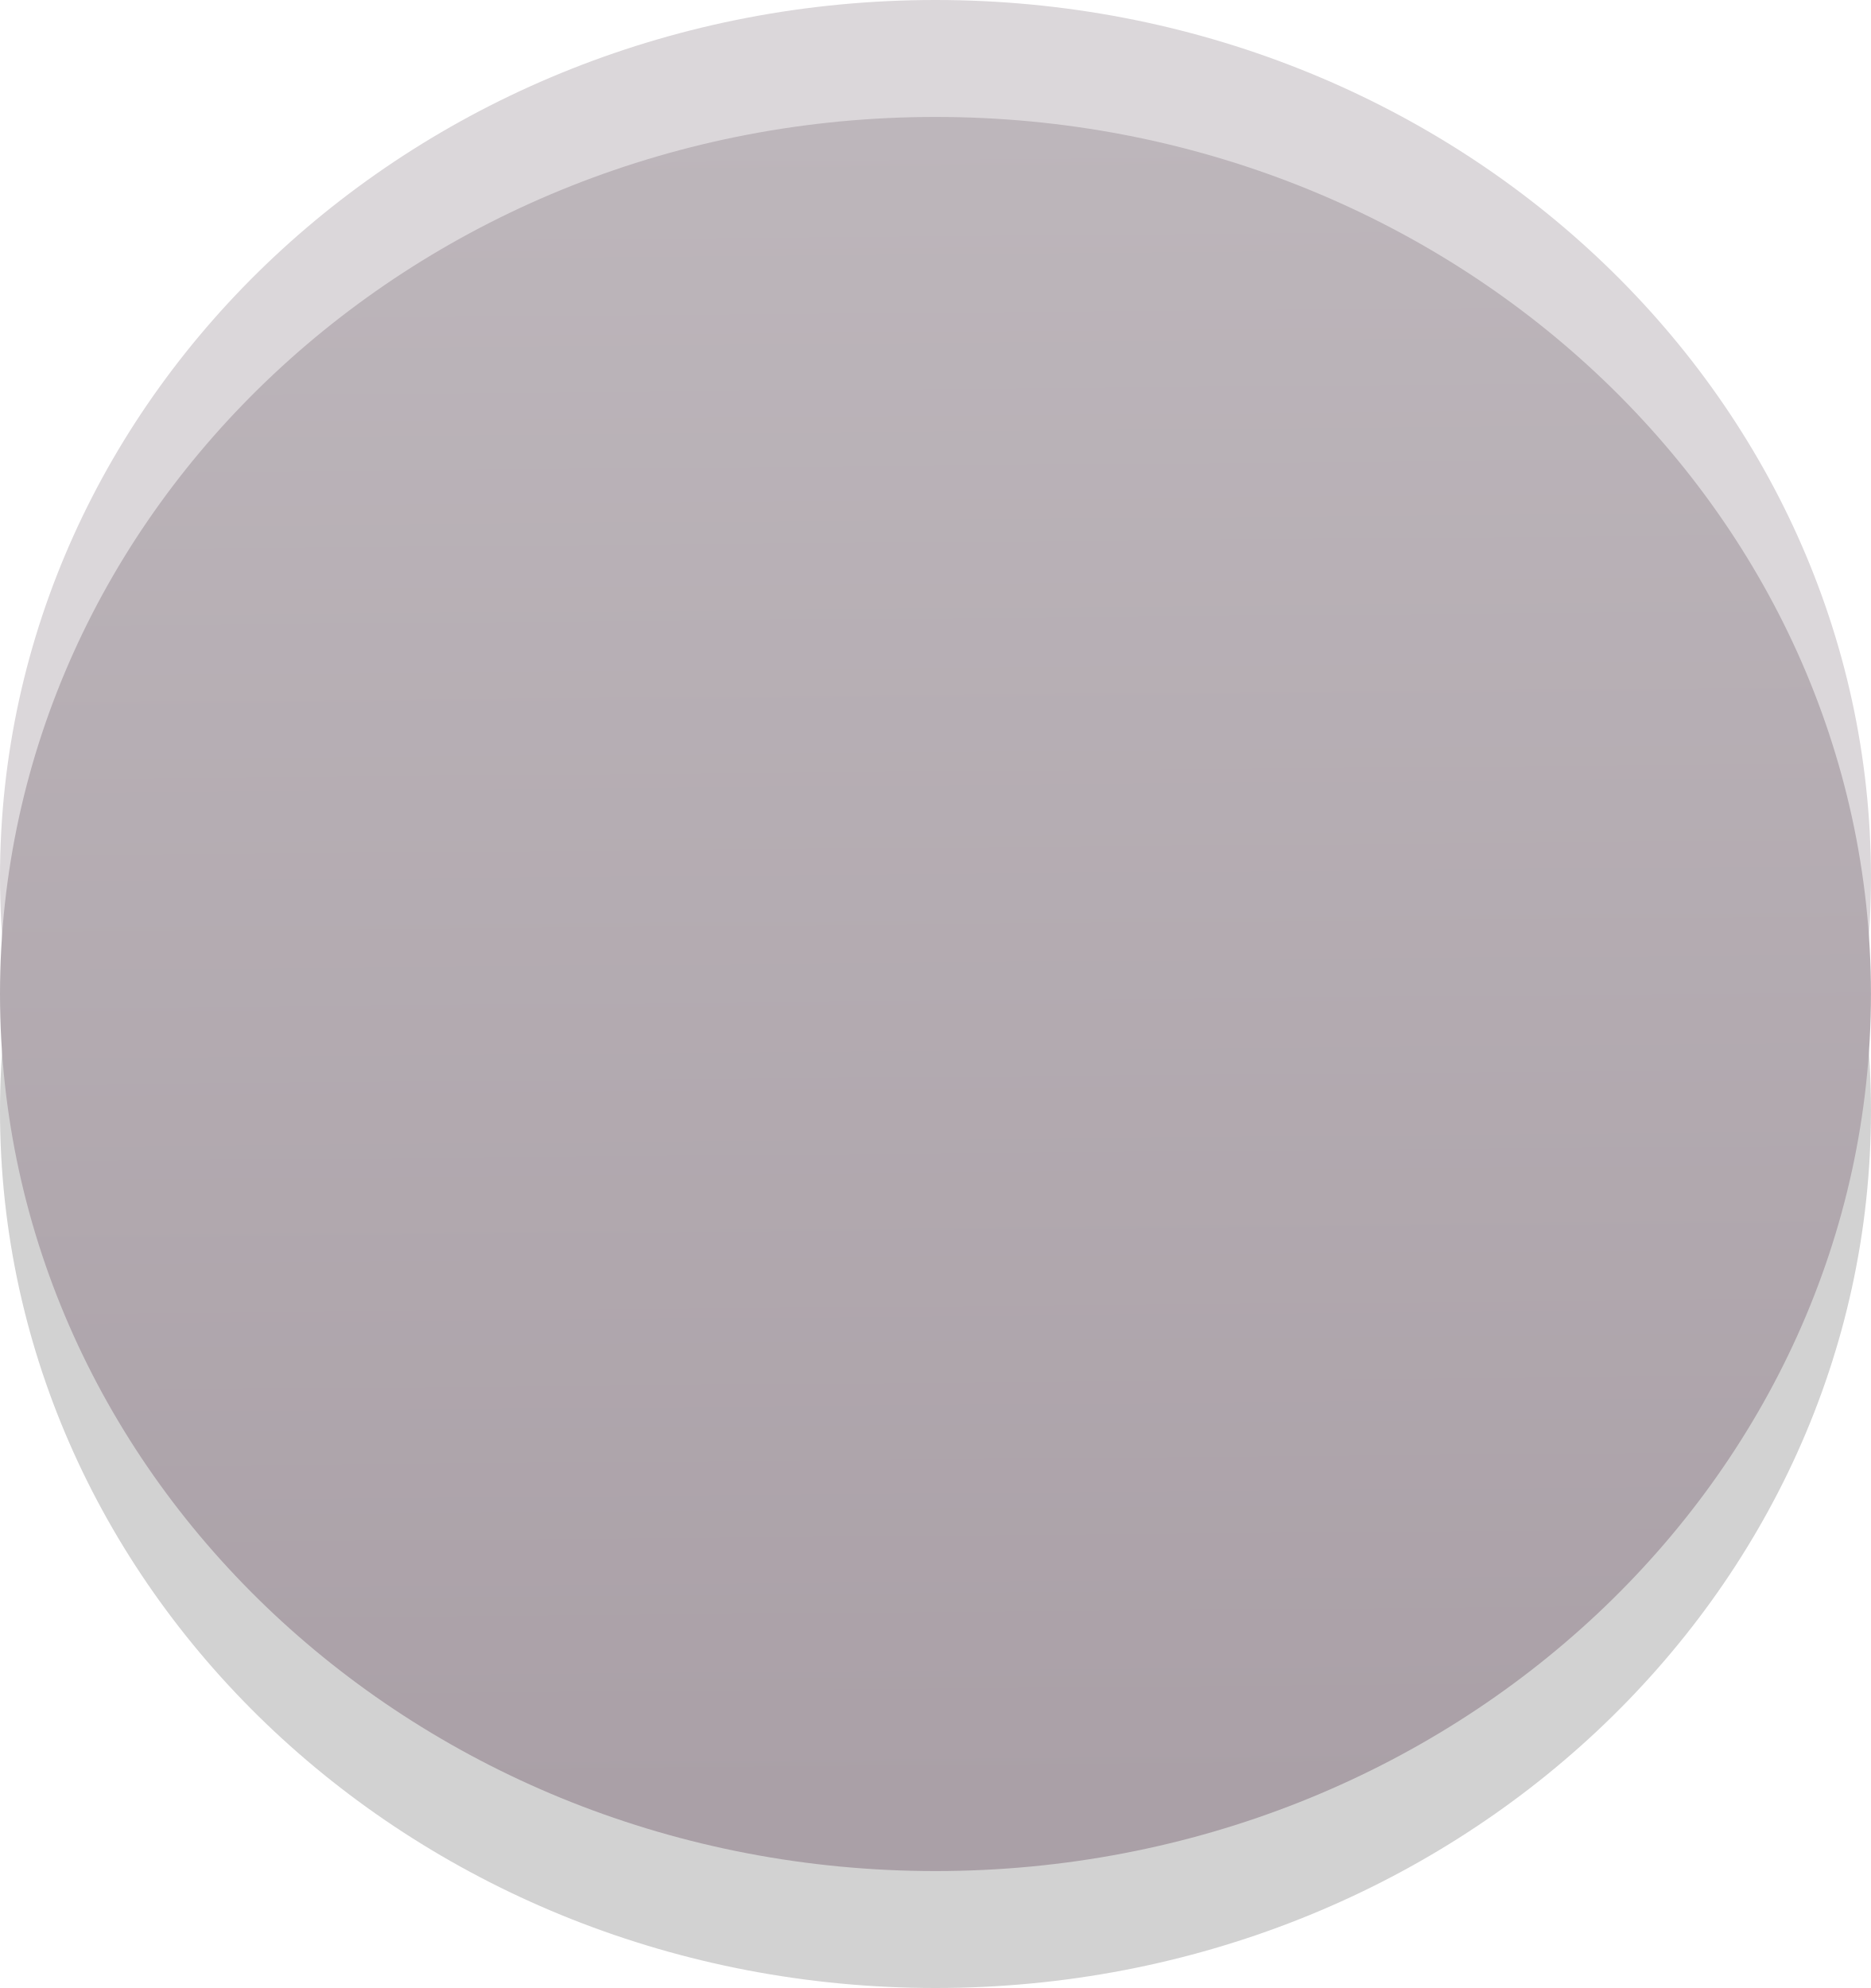
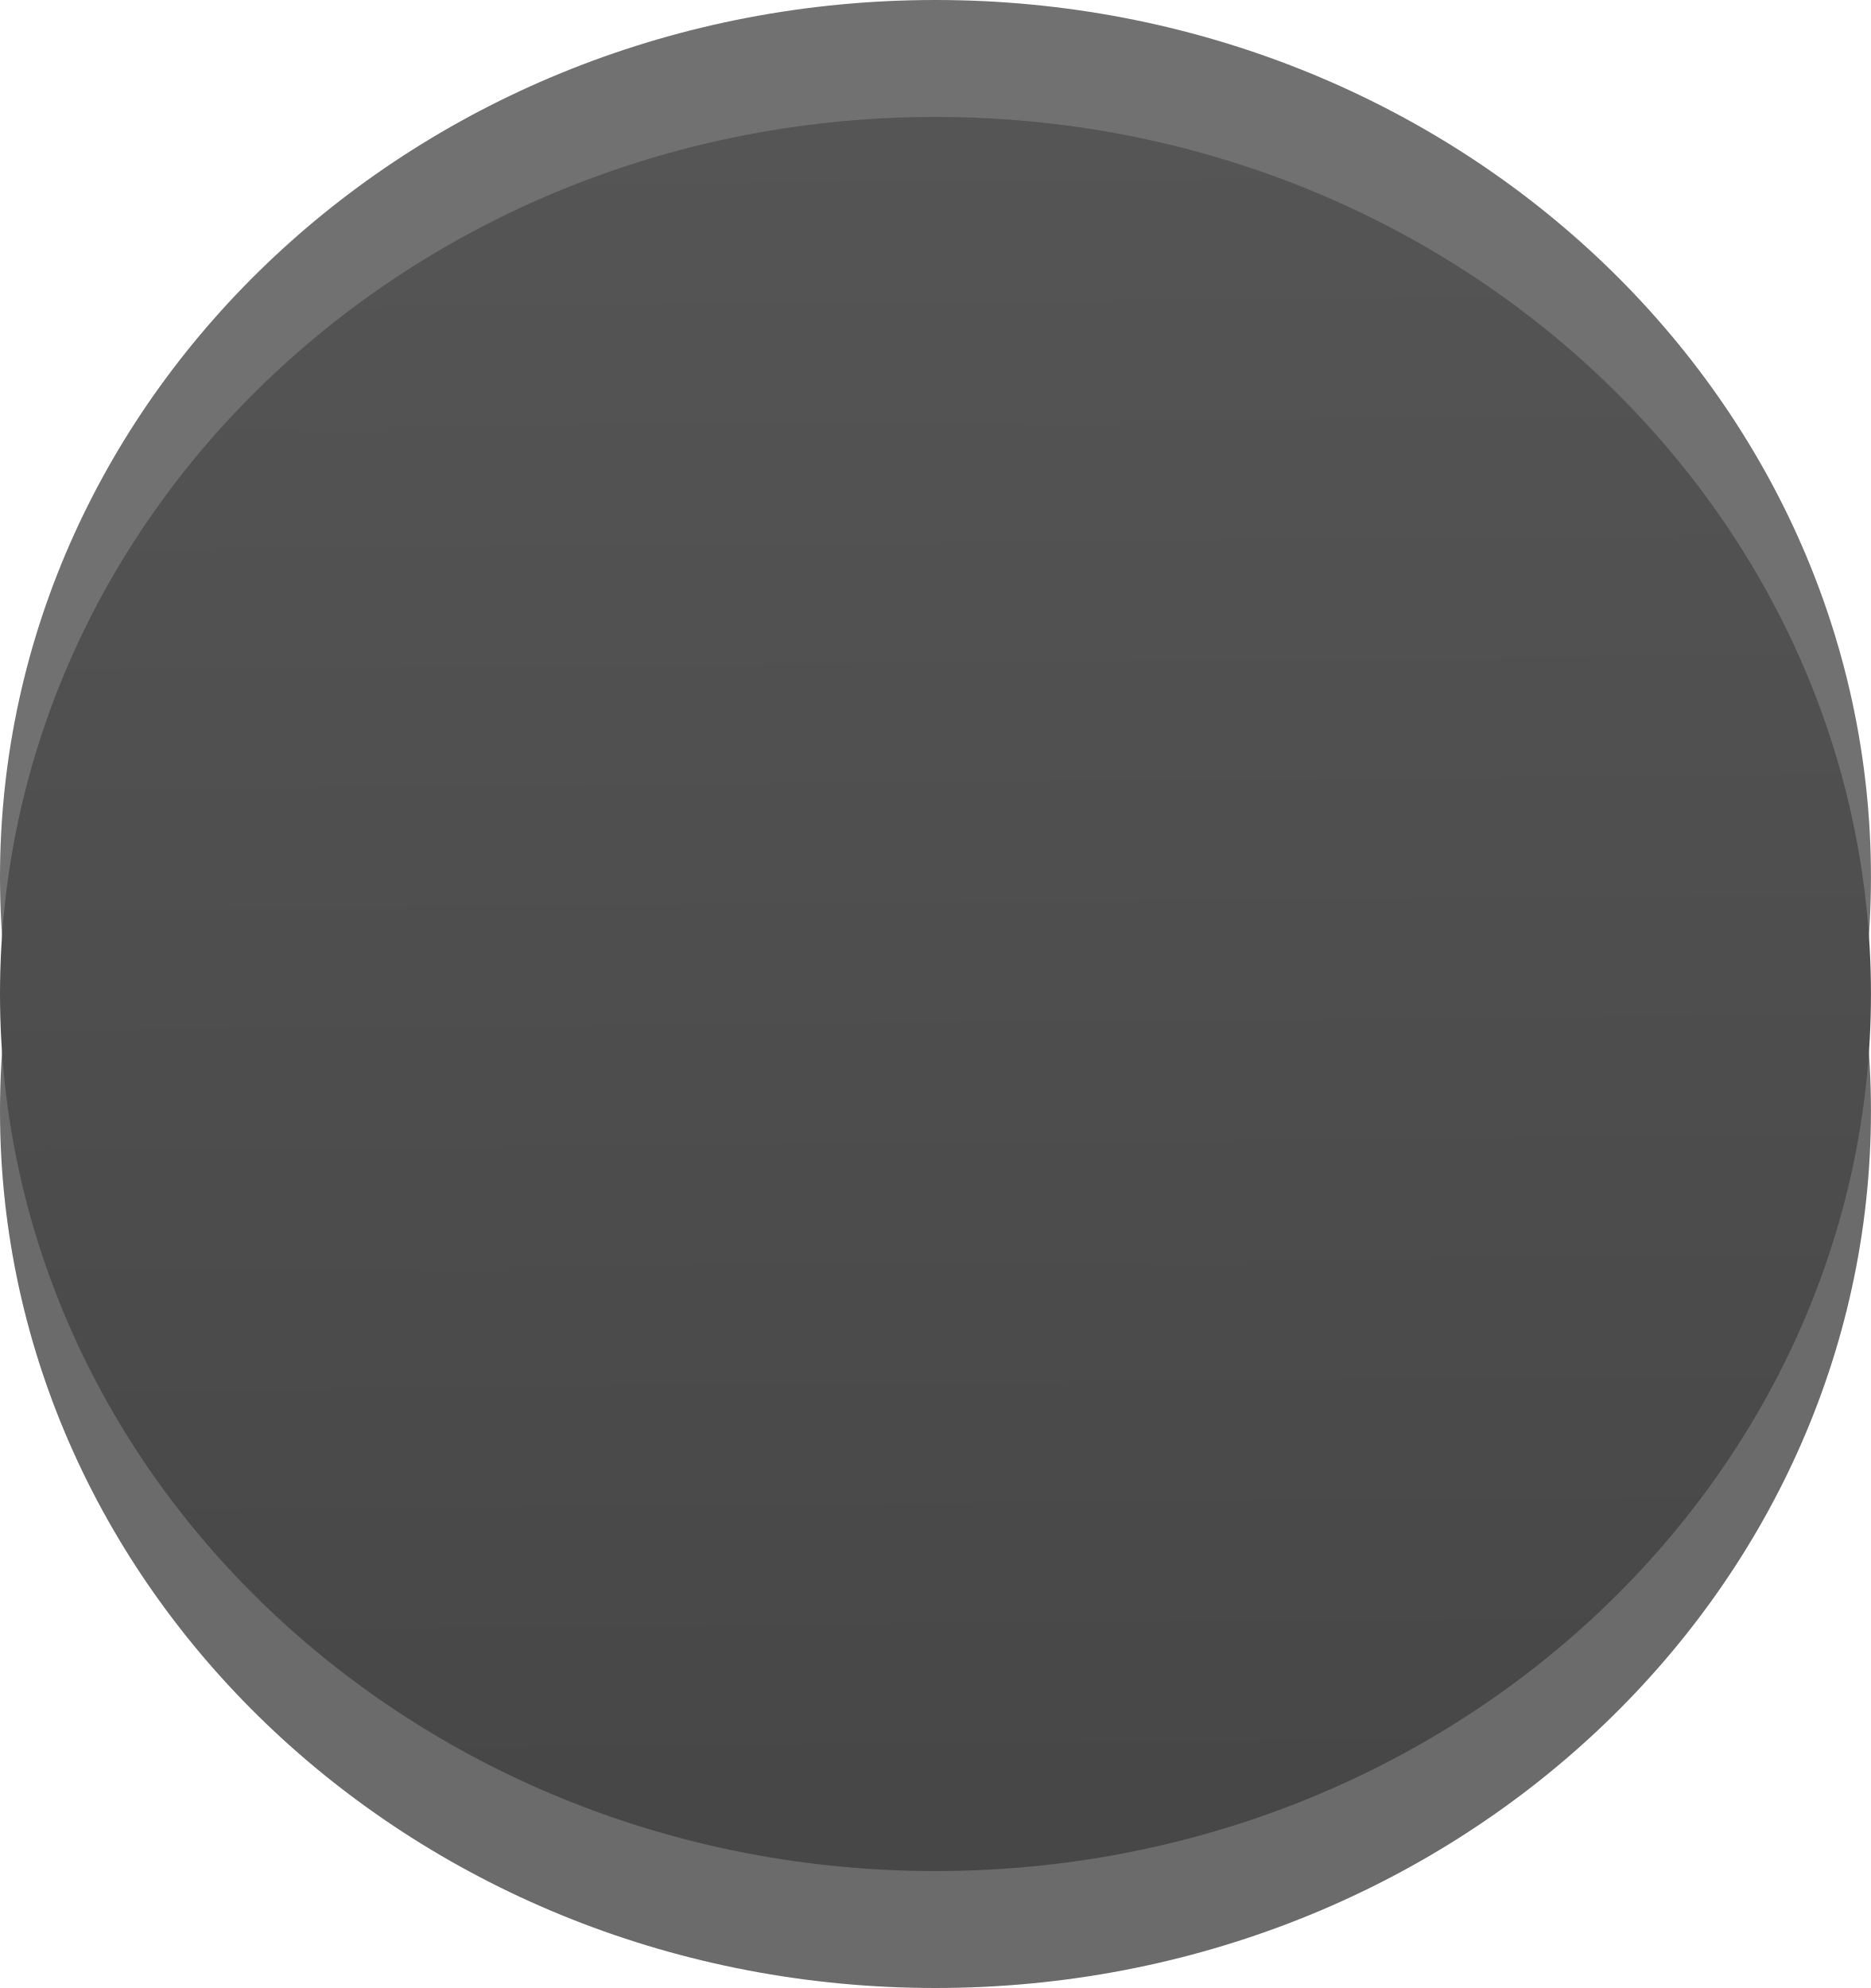
<svg xmlns="http://www.w3.org/2000/svg" xmlns:xlink="http://www.w3.org/1999/xlink" width="16" height="17" id="svg2" version="1.1">
  <defs id="defs4">
    <linearGradient id="linearGradient3757">
-       <stop style="stop-color:#aaa0a7;stop-opacity:1;" offset="0" id="stop3759" />
-       <stop style="stop-color:#bdb6bb;stop-opacity:1;" offset="1" id="stop3761" />
+       <stop style="stop-color:#474747;stop-opacity:1" offset="0" id="stop3759" />
+       <stop style="stop-color:#555555;stop-opacity:1" offset="1" id="stop3761" />
    </linearGradient>
    <linearGradient xlink:href="#linearGradient3757" id="linearGradient3763" x1="24.455" y1="1050.451" x2="24.277" y2="1030.318" gradientUnits="userSpaceOnUse" gradientTransform="matrix(0.7272727,0,0,0.7142857,-1.454546,300.3893)" />
  </defs>
  <g id="layer1" transform="translate(0,-1035.362)">
-     <rect style="fill:#dbd7da;fill-opacity:1;stroke:none;stroke-width:0.721" id="rect3755-3" width="16" height="15" x="0" y="1035.362" rx="8" ry="7.857" />
-     <rect style="fill:#000000;fill-opacity:0.176;stroke:none;stroke-width:0.704" id="rect3755-2" width="16" height="15" x="0" y="1037.362" rx="8" ry="7.5" />
+     <rect style="fill:#717171;fill-opacity:1;stroke:none;stroke-width:0.721" id="rect3755-3" width="16" height="15" x="0" y="1035.362" rx="8" ry="7.857" />
+     <rect style="fill:#000000;fill-opacity:0.579;stroke:none;stroke-width:0.704" id="rect3755-2" width="16" height="15" x="0" y="1037.362" rx="8" ry="7.5" />
    <rect style="fill:url(#linearGradient3763);fill-opacity:1;stroke:none;stroke-width:0.721" id="rect3755" width="16" height="15" x="0" y="1036.362" rx="8" ry="7.857" />
    <rect style="fill:#550000;fill-opacity:0;stroke:none" id="rect3765" width="356" height="336" x="-148" y="-135" transform="translate(0,1027.362)" rx="11" ry="11" />
  </g>
</svg>
